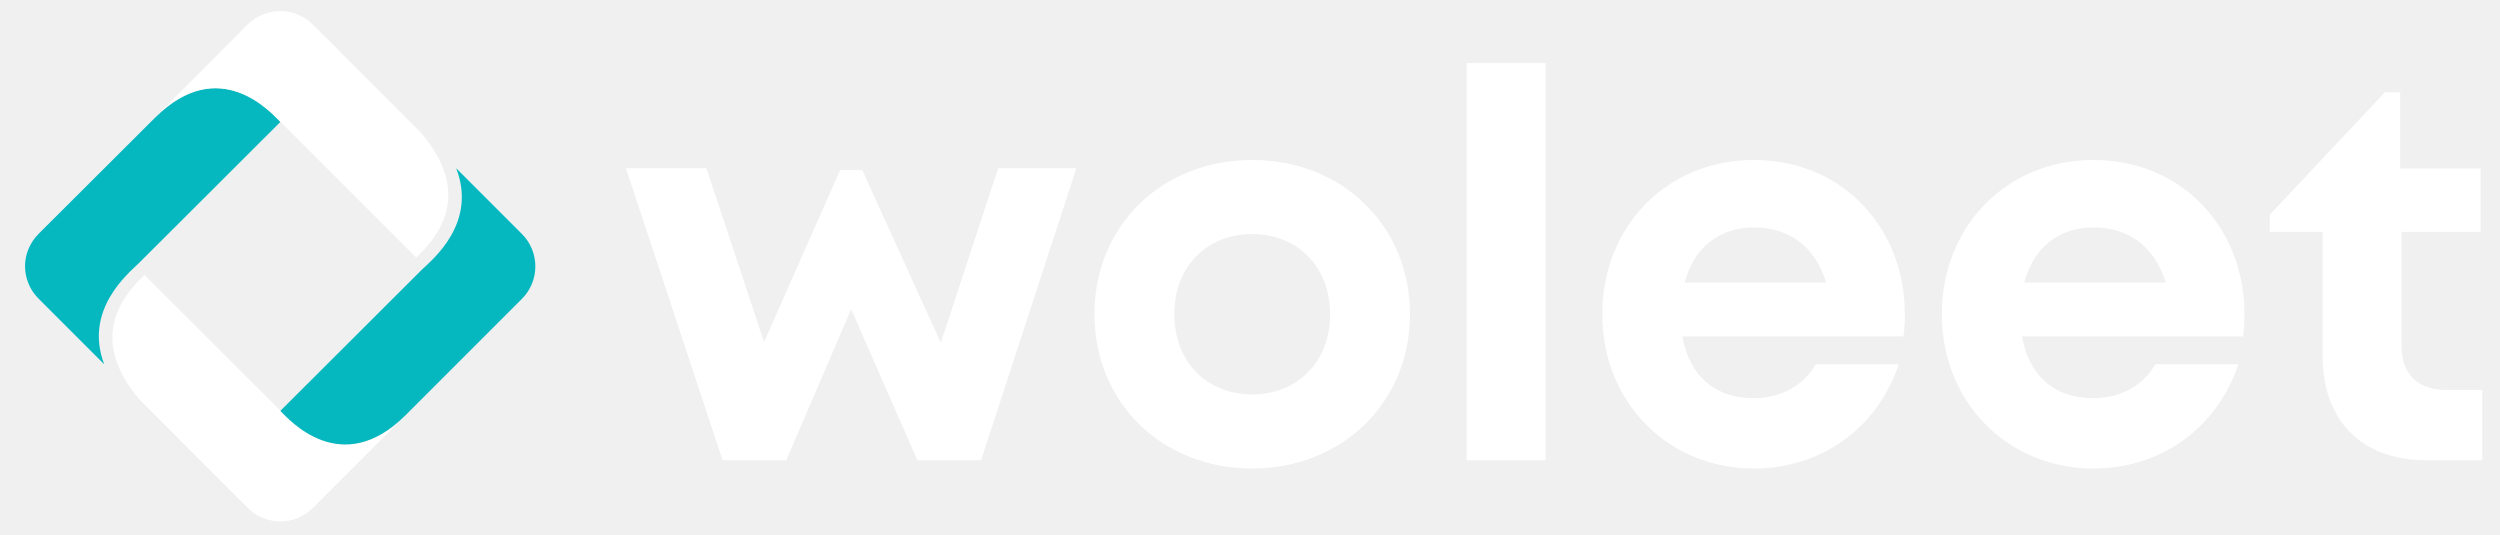
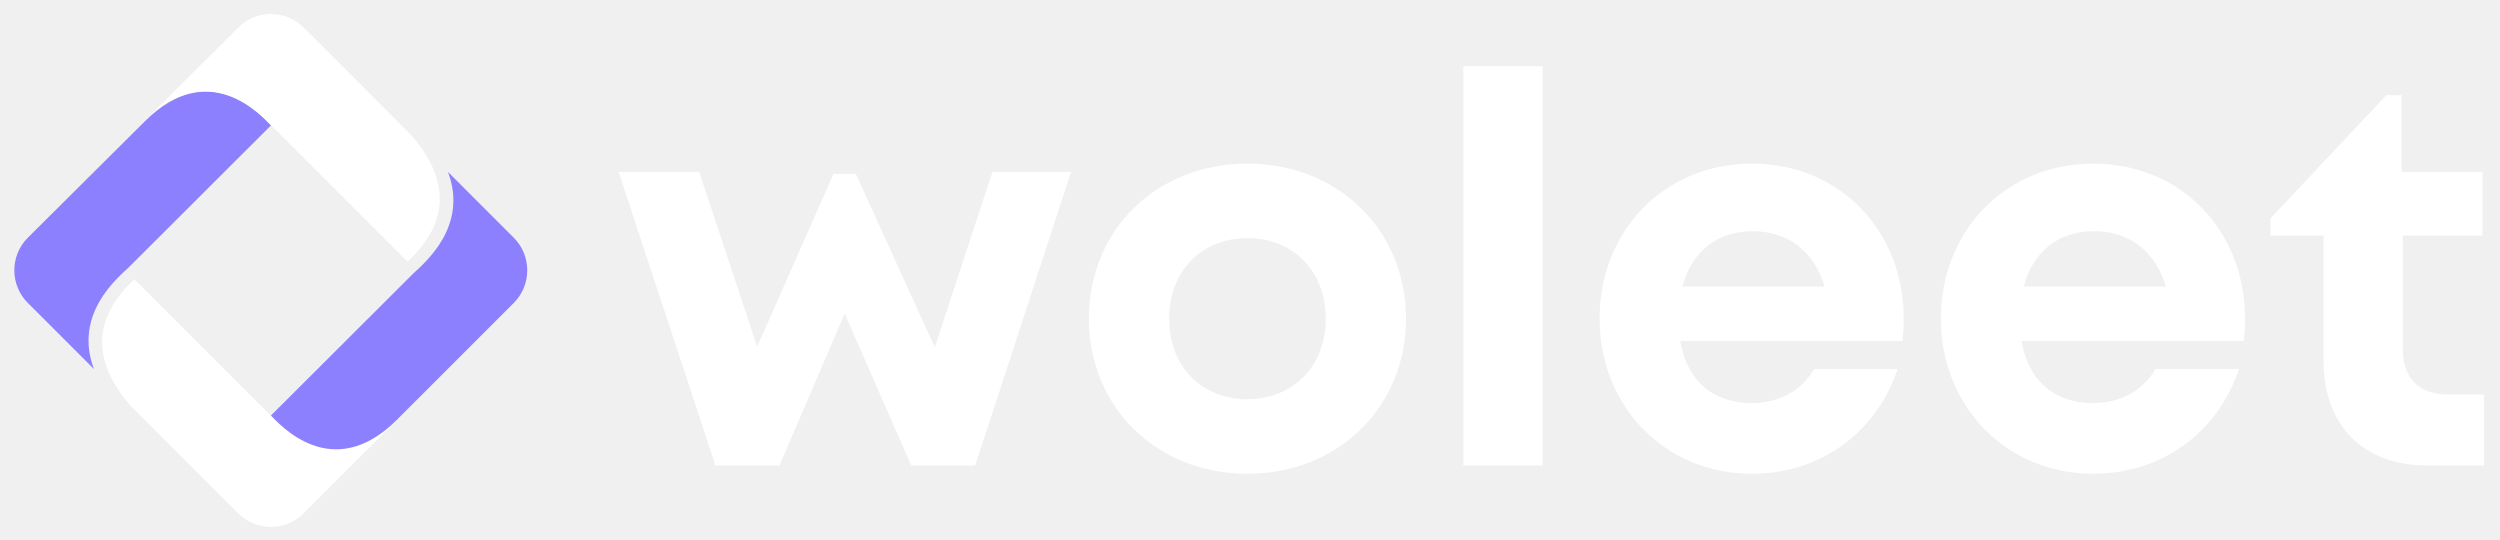
- <svg xmlns="http://www.w3.org/2000/svg" version="1.1" x="0px" y="0px" viewBox="0 0 789.2 168.6" style="enable-background:new 0 0 789.2 168.6;" xml:space="preserve">
+ <svg xmlns="http://www.w3.org/2000/svg" version="1.1" x="0px" y="0px" viewBox="0 0 785.2 169.6" style="enable-background:new 0 0 785.2 169.6;" xml:space="preserve">
  <style type="text/css">
	.st0{display:none;}
	.st1{display:inline;fill:#4814AD;}
	.st2{fill:#FFFFFF;}
- 	.st3{fill:#05B8C0;}
+ 	.st3{fill:#8C80FF;}
</style>
  <g id="Backgrounds" class="st0">
-     <rect id="XMLID_822_" x="-127.4" y="-97" class="st1" width="1090.6" height="375.6" />
+     <rect id="XMLID_612_" x="-130" y="-95" class="st1" width="1088.2" height="375.6" />
  </g>
  <g id="Sans_signe">
</g>
  <g id="Avec_signe">
-     <g id="XMLID_197_">
-       <path id="XMLID_228_" class="st2" d="M339.8,53.1l-30.1,92.2h-20.1l-20.9-47.7l-20.5,47.7h-20.1l-30.5-92.2H223l18.2,54.9l24-54.3    h7l24.8,54.5l18.1-55.1H339.8z" />
-       <path id="XMLID_225_" class="st2" d="M345.5,99.2c0-28,21.3-48.7,49.8-48.7c28.4,0,49.8,20.8,49.8,48.7    c0,27.8-21.4,48.7-49.8,48.7C366.7,147.9,345.5,127,345.5,99.2z M419.9,99.2c0-14.9-10.2-25.3-24.6-25.3    c-14.4,0-24.6,10.3-24.6,25.3s10.2,25.3,24.6,25.3C409.7,124.5,419.9,114.1,419.9,99.2z" />
-       <path id="XMLID_223_" class="st2" d="M463,19.9h24.9v125.4H463V19.9z" />
-       <path id="XMLID_203_" class="st2" d="M600.9,106.2h-69.8c2.2,12.6,10.4,19.5,22.5,19.5c8.7,0,15.8-4.1,19.6-10.7h26.2    c-6.7,20.1-24.4,32.9-45.8,32.9c-27.2,0-47.8-21.1-47.8-48.7c0-27.8,20.5-48.7,47.8-48.7c28.3,0,47.7,21.8,47.7,48.4    C601.4,101.3,601.2,103.8,600.9,106.2z M531.8,89.2h44.7c-3.5-11.3-11.6-17.4-22.8-17.4C542.6,71.8,534.7,78.3,531.8,89.2z" />
-       <path id="XMLID_200_" class="st2" d="M708.1,106.2h-69.8c2.2,12.6,10.4,19.5,22.5,19.5c8.7,0,15.8-4.1,19.6-10.7h26.2    c-6.7,20.1-24.4,32.9-45.8,32.9c-27.2,0-47.8-21.1-47.8-48.7c0-27.8,20.5-48.7,47.8-48.7c28.3,0,47.7,21.8,47.7,48.4    C708.6,101.3,708.4,103.8,708.1,106.2z M639,89.2h44.7c-3.5-11.3-11.6-17.4-22.8-17.4C649.8,71.8,641.9,78.3,639,89.2z" />
-       <path id="XMLID_198_" class="st2" d="M783.6,123.1v22.2h-17.7c-20.3,0-32.7-12.5-32.7-32.9V73.2h-16.7v-5.4l36.4-38.7h4.8v24.1    h25.4v20h-25v35.9c0,8.9,5.1,14,14.2,14H783.6z" />
+     <g id="XMLID_596_">
+       <path id="XMLID_610_" class="st2" d="M336.4,54l-30.1,92.2h-20.1l-20.9-47.7l-20.5,47.7h-20.1L194.3,54h25.3l18.2,54.9l24-54.3h7    l24.8,54.5L311.7,54H336.4z" />
+       <path id="XMLID_607_" class="st2" d="M342,100.1c0-28,21.3-48.7,49.8-48.7c28.4,0,49.8,20.8,49.8,48.7c0,27.8-21.4,48.7-49.8,48.7    C363.3,148.8,342,127.9,342,100.1z M416.4,100.1c0-14.9-10.2-25.3-24.6-25.3c-14.4,0-24.6,10.3-24.6,25.3s10.2,25.3,24.6,25.3    C406.2,125.3,416.4,115,416.4,100.1z" />
+       <path id="XMLID_605_" class="st2" d="M459.6,20.8h24.9v125.4h-24.9V20.8z" />
+       <path id="XMLID_602_" class="st2" d="M597.5,107.1h-69.8c2.2,12.6,10.4,19.5,22.5,19.5c8.7,0,15.8-4.1,19.6-10.7H596    c-6.7,20.1-24.4,32.9-45.8,32.9c-27.2,0-47.8-21.1-47.8-48.7c0-27.8,20.5-48.7,47.8-48.7c28.3,0,47.7,21.8,47.7,48.4    C598,102.2,597.8,104.6,597.5,107.1z M528.4,90h44.7c-3.5-11.3-11.6-17.4-22.8-17.4C539.2,72.7,531.3,79.1,528.4,90z" />
+       <path id="XMLID_599_" class="st2" d="M704.7,107.1h-69.8c2.2,12.6,10.4,19.5,22.5,19.5c8.7,0,15.8-4.1,19.6-10.7h26.2    c-6.7,20.1-24.4,32.9-45.8,32.9c-27.2,0-47.8-21.1-47.8-48.7c0-27.8,20.5-48.7,47.8-48.7c28.3,0,47.7,21.8,47.7,48.4    C705.2,102.2,705,104.6,704.7,107.1z M635.6,90h44.7c-3.5-11.3-11.6-17.4-22.8-17.4C646.4,72.7,638.5,79.1,635.6,90z" />
+       <path id="XMLID_597_" class="st2" d="M780.2,124v22.2h-17.7c-20.3,0-32.7-12.5-32.7-32.9V74h-16.7v-5.4l36.4-38.7h4.8V54h25.4v20    h-25v35.9c0,8.9,5.1,14,14.2,14H780.2z" />
    </g>
-     <path id="XMLID_196_" class="st2" d="M88.6,129.7L45.6,86.8c-6.5,6.2-18.3,19.7-1.5,39.4c8.3,8.3,34.2,34.3,34.2,34.2   c2.7,2.7,6.4,4.2,10.2,4.2c3.8,0,7.5-1.5,10.2-4.2l29.4-29.4C107.8,151.5,91.1,132.3,88.6,129.7z" />
-     <path id="XMLID_195_" class="st3" d="M43.8,83.1l44.7-44.6c-2.6-2.6-19.2-21.7-39.6-1.3L12.2,73.8C9.5,76.5,7.9,80.2,7.9,84   s1.5,7.5,4.2,10.2L32.9,115C26.4,97.9,40.4,86.4,43.8,83.1z" />
-     <path id="XMLID_194_" class="st2" d="M88.5,38.4l42.9,42.9c6.5-6.2,18.3-19.7,1.5-39.4c-8.3-8.3-34.2-34.3-34.2-34.2   C96,5,92.3,3.5,88.5,3.5C84.6,3.5,81,5,78.2,7.7L48.9,37.1C69.3,16.7,85.9,35.8,88.5,38.4z" />
-     <path id="XMLID_193_" class="st3" d="M133.2,85.1l-44.7,44.6c2.6,2.6,19.2,21.7,39.6,1.3l36.7-36.7c2.7-2.7,4.2-6.4,4.2-10.2   s-1.5-7.5-4.2-10.2l-20.8-20.8C150.7,70.3,136.7,81.8,133.2,85.1z" />
+     <path id="XMLID_595_" class="st2" d="M85.1,130.6L42.2,87.7c-6.5,6.2-18.3,19.7-1.5,39.4c8.3,8.3,34.2,34.3,34.2,34.2   c2.7,2.7,6.4,4.2,10.2,4.2c3.8,0,7.5-1.5,10.2-4.2l29.4-29.4C104.3,152.3,87.7,133.2,85.1,130.6z" />
+     <path id="XMLID_594_" class="st3" d="M40.4,84l44.7-44.6c-2.6-2.6-19.2-21.7-39.6-1.3L8.7,74.7C6,77.4,4.5,81.1,4.5,84.9   S6,92.4,8.7,95.1l20.8,20.8C23,98.7,37,87.2,40.4,84z" />
+     <path id="XMLID_593_" class="st2" d="M85.1,39.3L128,82.2c6.5-6.2,18.3-19.7,1.5-39.4c-8.3-8.3-34.2-34.3-34.2-34.2   c-2.7-2.7-6.4-4.2-10.2-4.2c-3.8,0-7.5,1.5-10.2,4.2L45.4,38C65.8,17.6,82.5,36.7,85.1,39.3z" />
+     <path id="XMLID_592_" class="st3" d="M129.8,85.9l-44.7,44.6c2.6,2.6,19.2,21.7,39.6,1.3l36.7-36.7c2.7-2.7,4.2-6.4,4.2-10.2   c0-3.8-1.5-7.5-4.2-10.2L140.7,54C147.2,71.2,133.2,82.7,129.8,85.9z" />
  </g>
  <g id="Forme_seule">
</g>
</svg>
